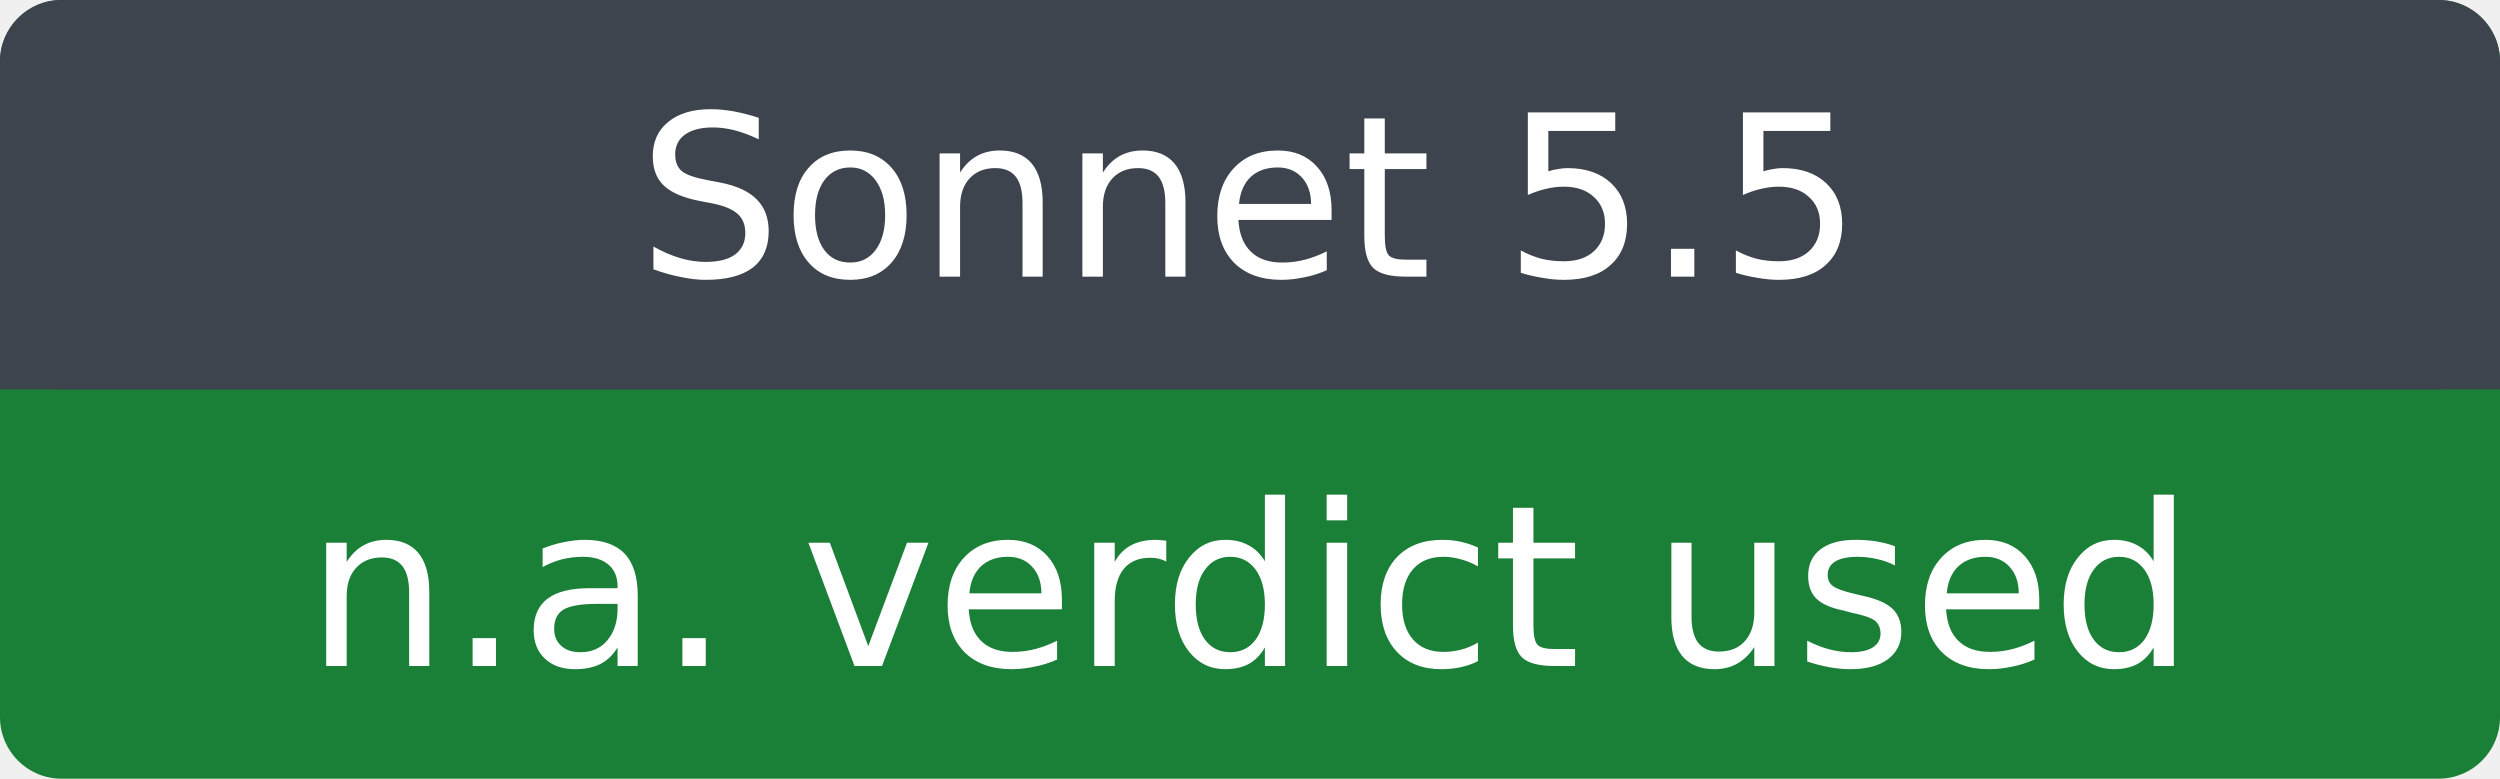
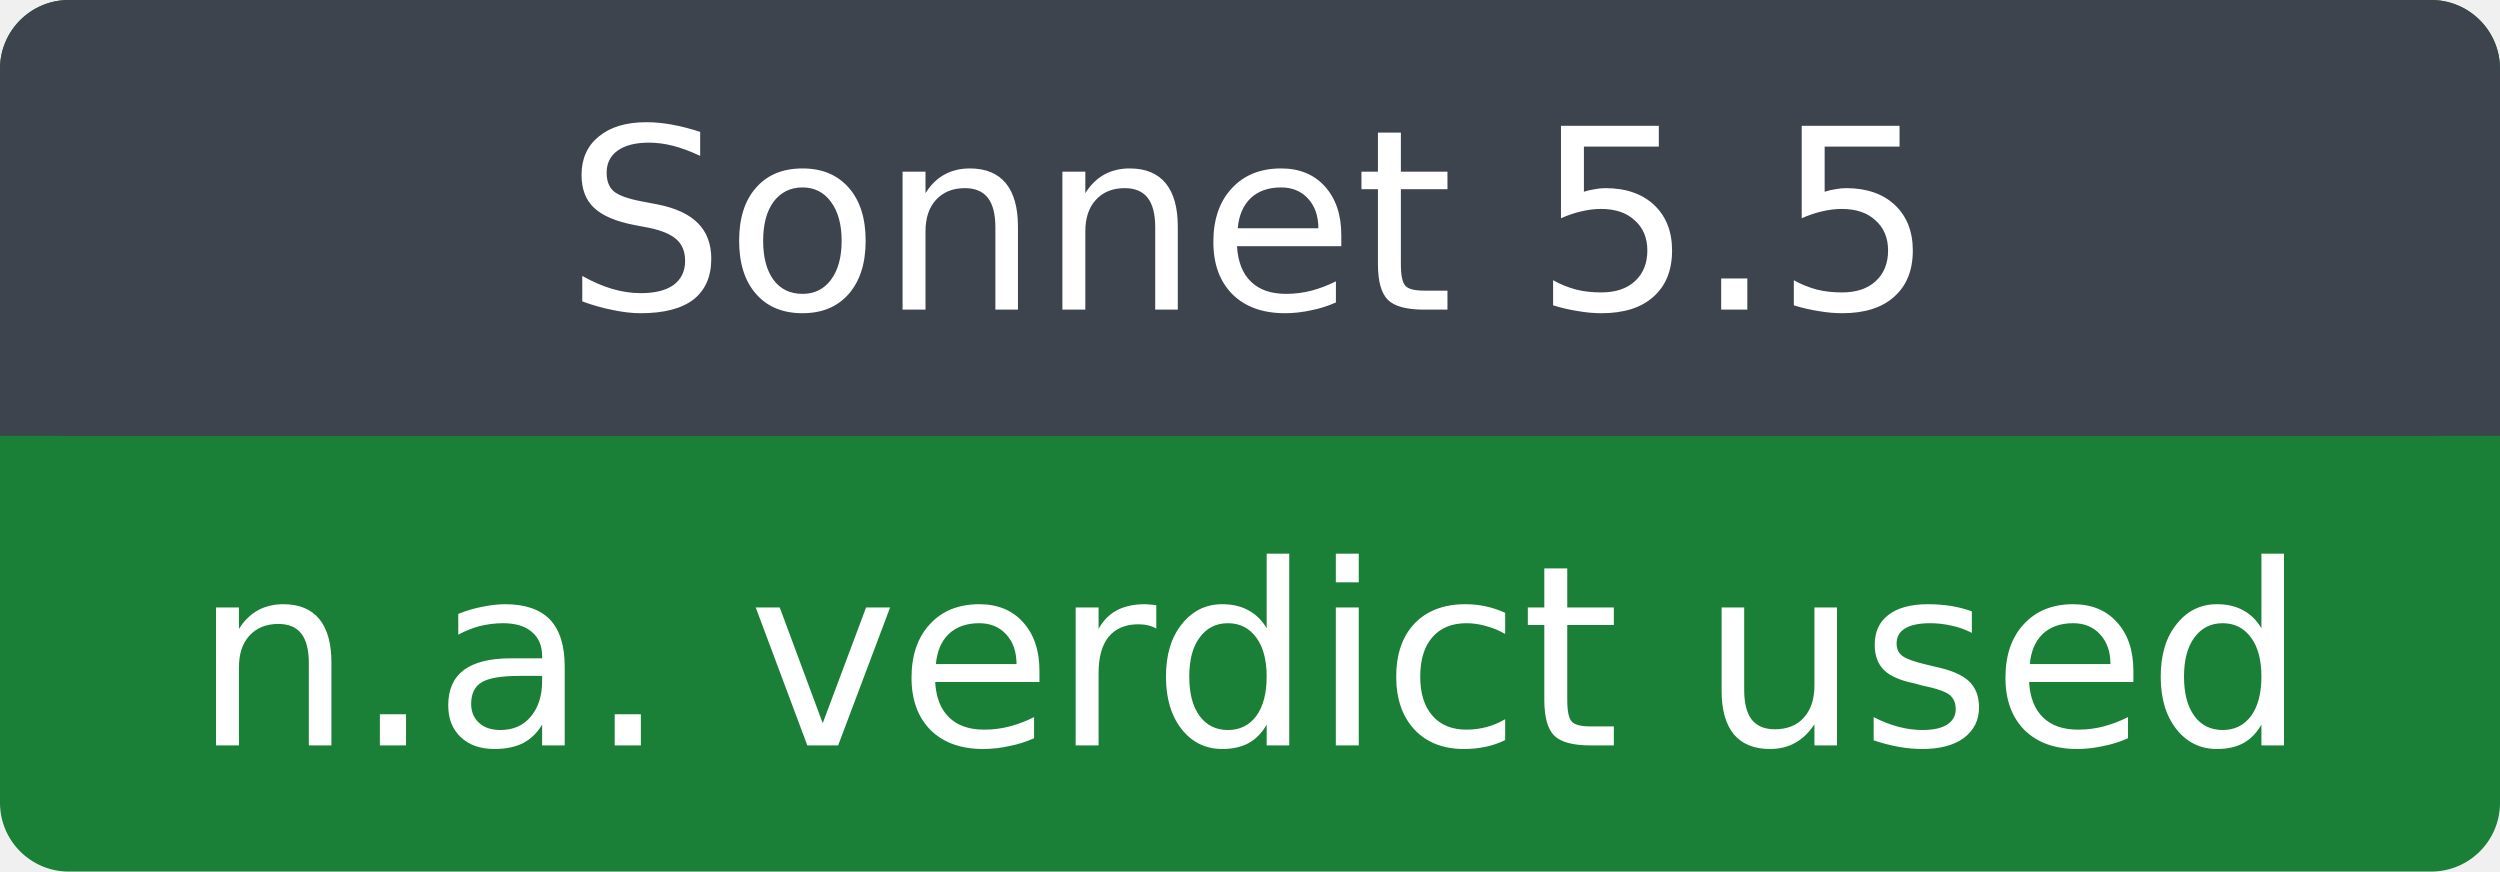
- <svg xmlns="http://www.w3.org/2000/svg" role="img" aria-label="Sonnet 5.5: n.a. verdict used" width="122" height="38" viewBox="0 0 122 38">
-   <rect width="122" height="38" rx="3" fill="#1a7f37" />
-   <rect width="122" height="19" rx="3" fill="#3d444d" />
-   <rect y="16" width="122" height="3" fill="#3d444d" />
-   <text x="61.0" y="13.5" fill="#fff" text-anchor="middle" font-family="Verdana,DejaVu Sans,sans-serif" font-size="11">Sonnet 5.5</text>
-   <text x="61.0" y="32.5" fill="#fff" text-anchor="middle" font-family="Verdana,DejaVu Sans,sans-serif" font-size="11">n.a. verdict used</text>
+ <svg xmlns="http://www.w3.org/2000/svg" role="img" aria-label="Sonnet 5.5: n.a. verdict used" width="109" height="38" viewBox="0 0 109 38">
+   <rect width="109" height="38" rx="3" fill="#1a7f37" />
+   <rect width="109" height="19" rx="3" fill="#3d444d" />
+   <rect y="16" width="109" height="3" fill="#3d444d" />
+   <text x="54.5" y="13.5" fill="#fff" text-anchor="middle" font-family="Verdana,DejaVu Sans,sans-serif" font-size="11">Sonnet 5.5</text>
+   <text x="54.5" y="32.5" fill="#fff" text-anchor="middle" font-family="Verdana,DejaVu Sans,sans-serif" font-size="11">n.a. verdict used</text>
</svg>
